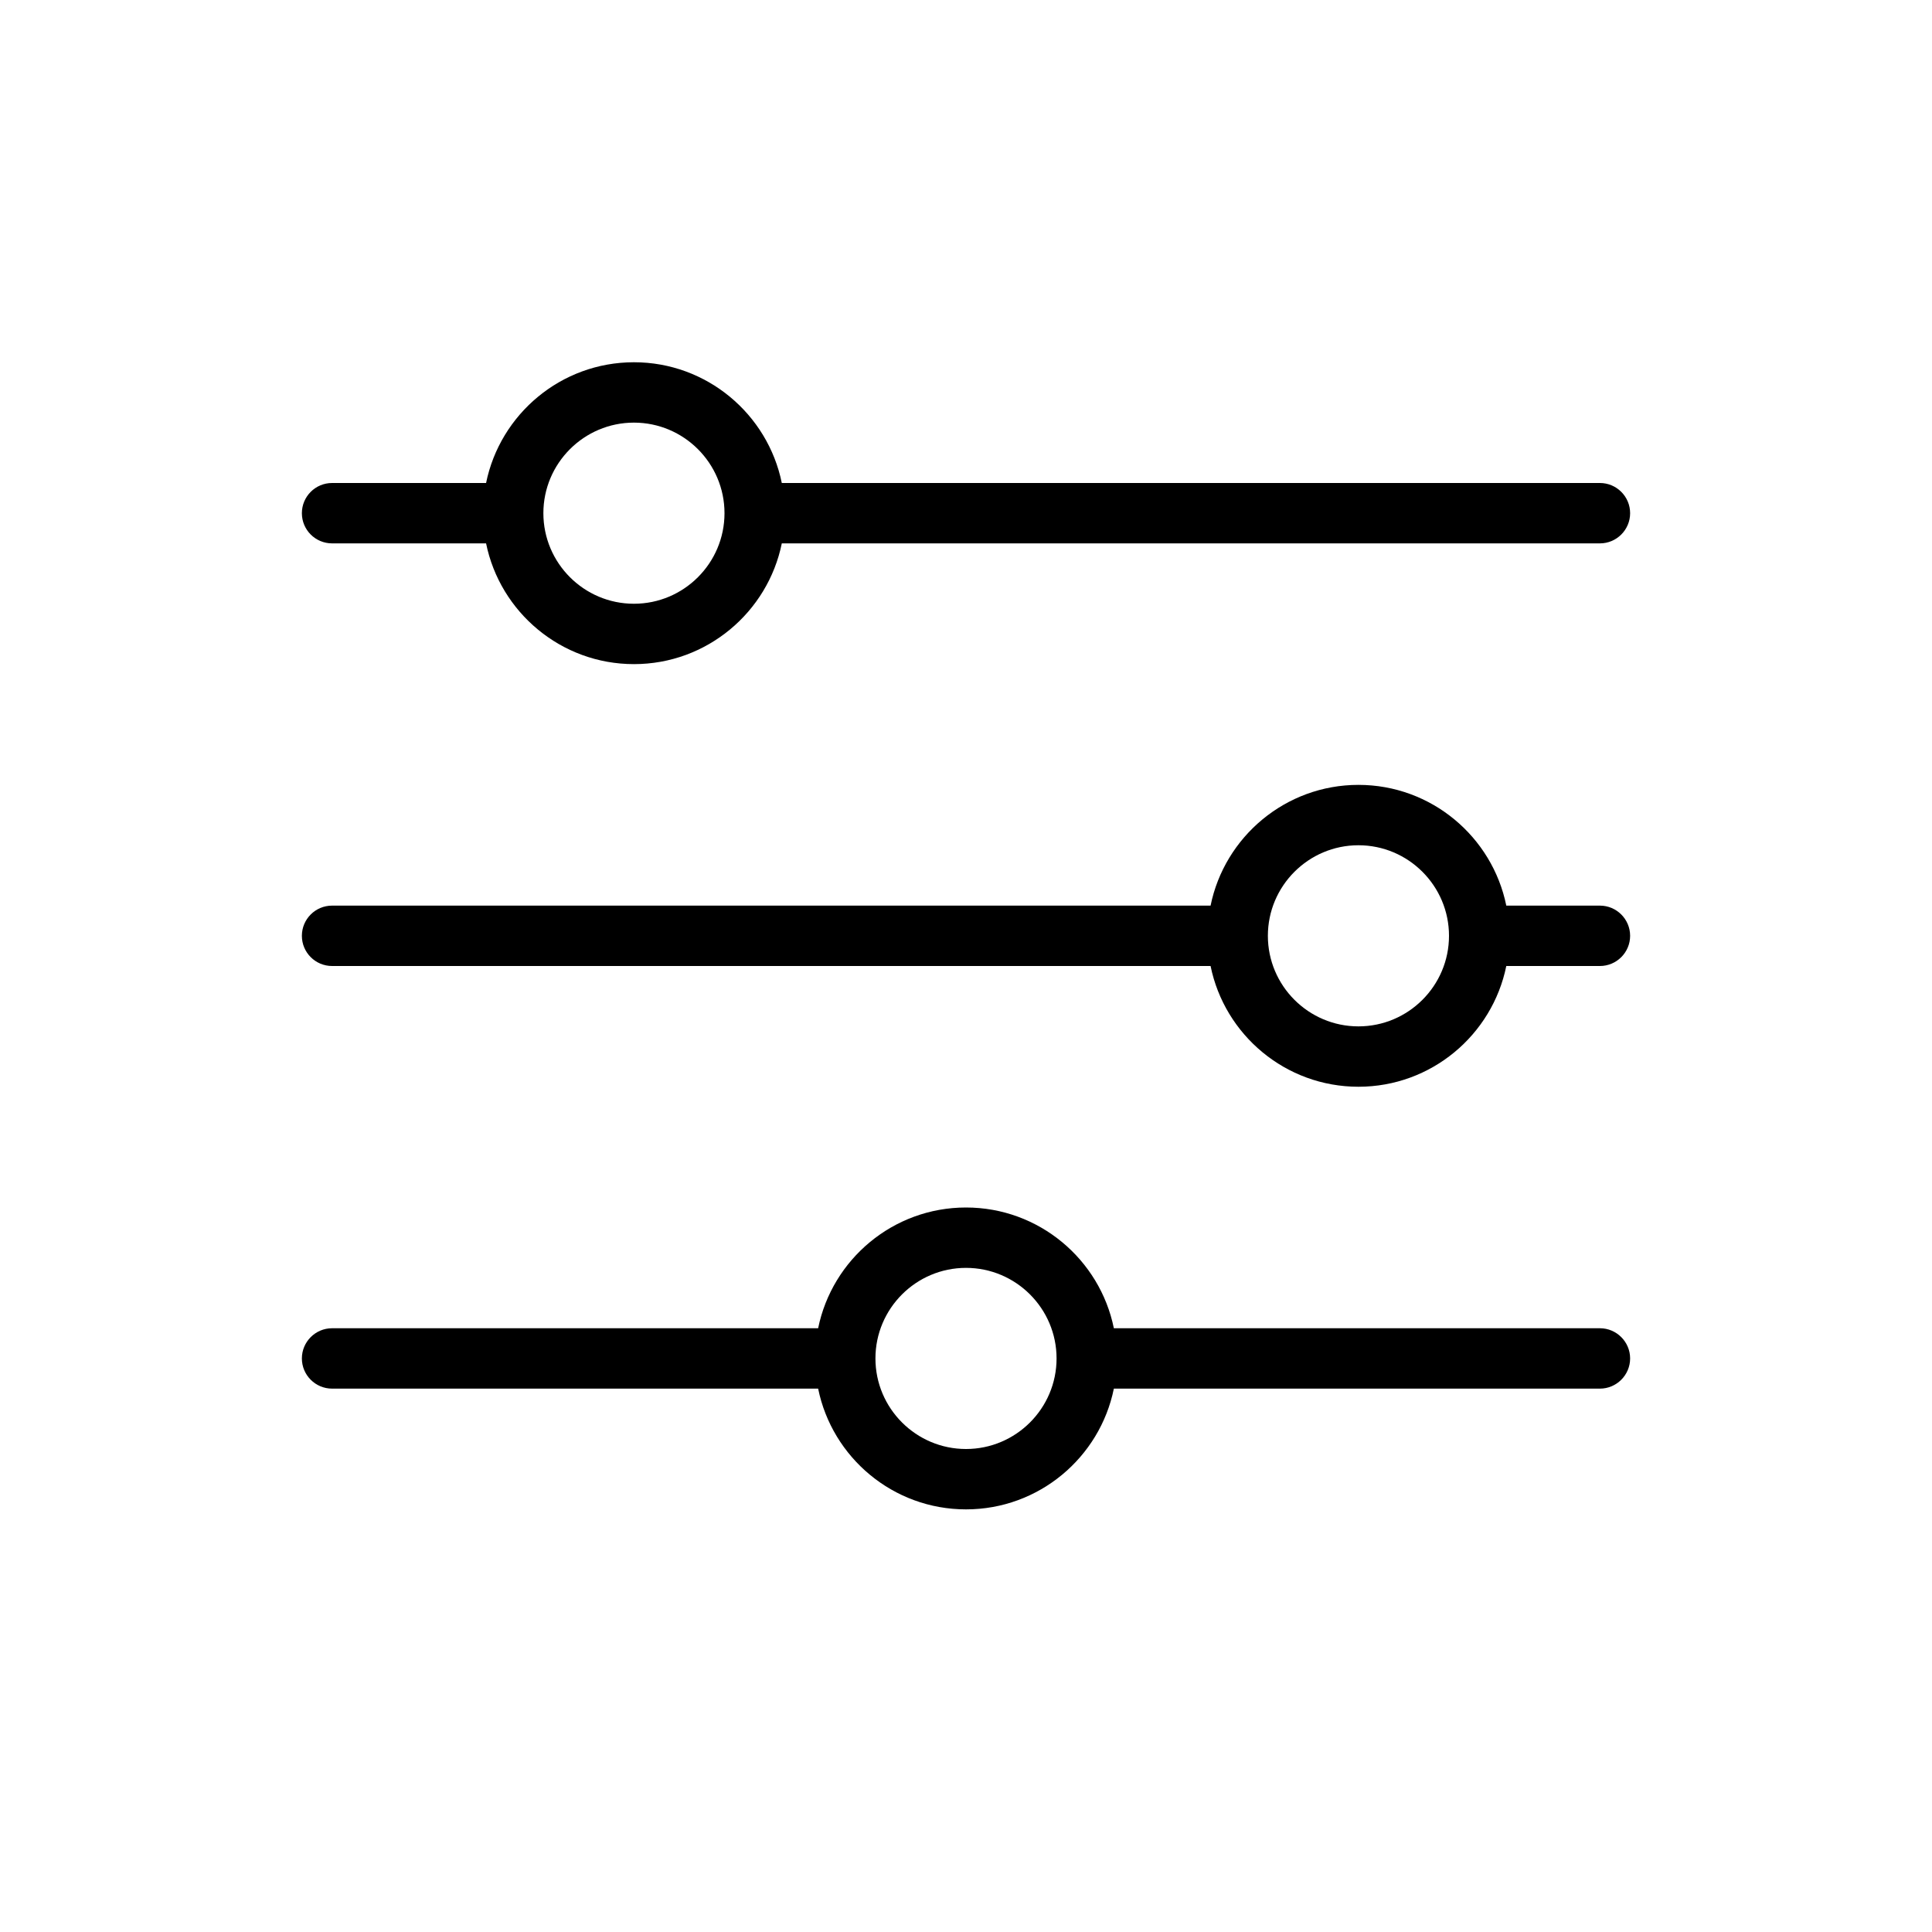
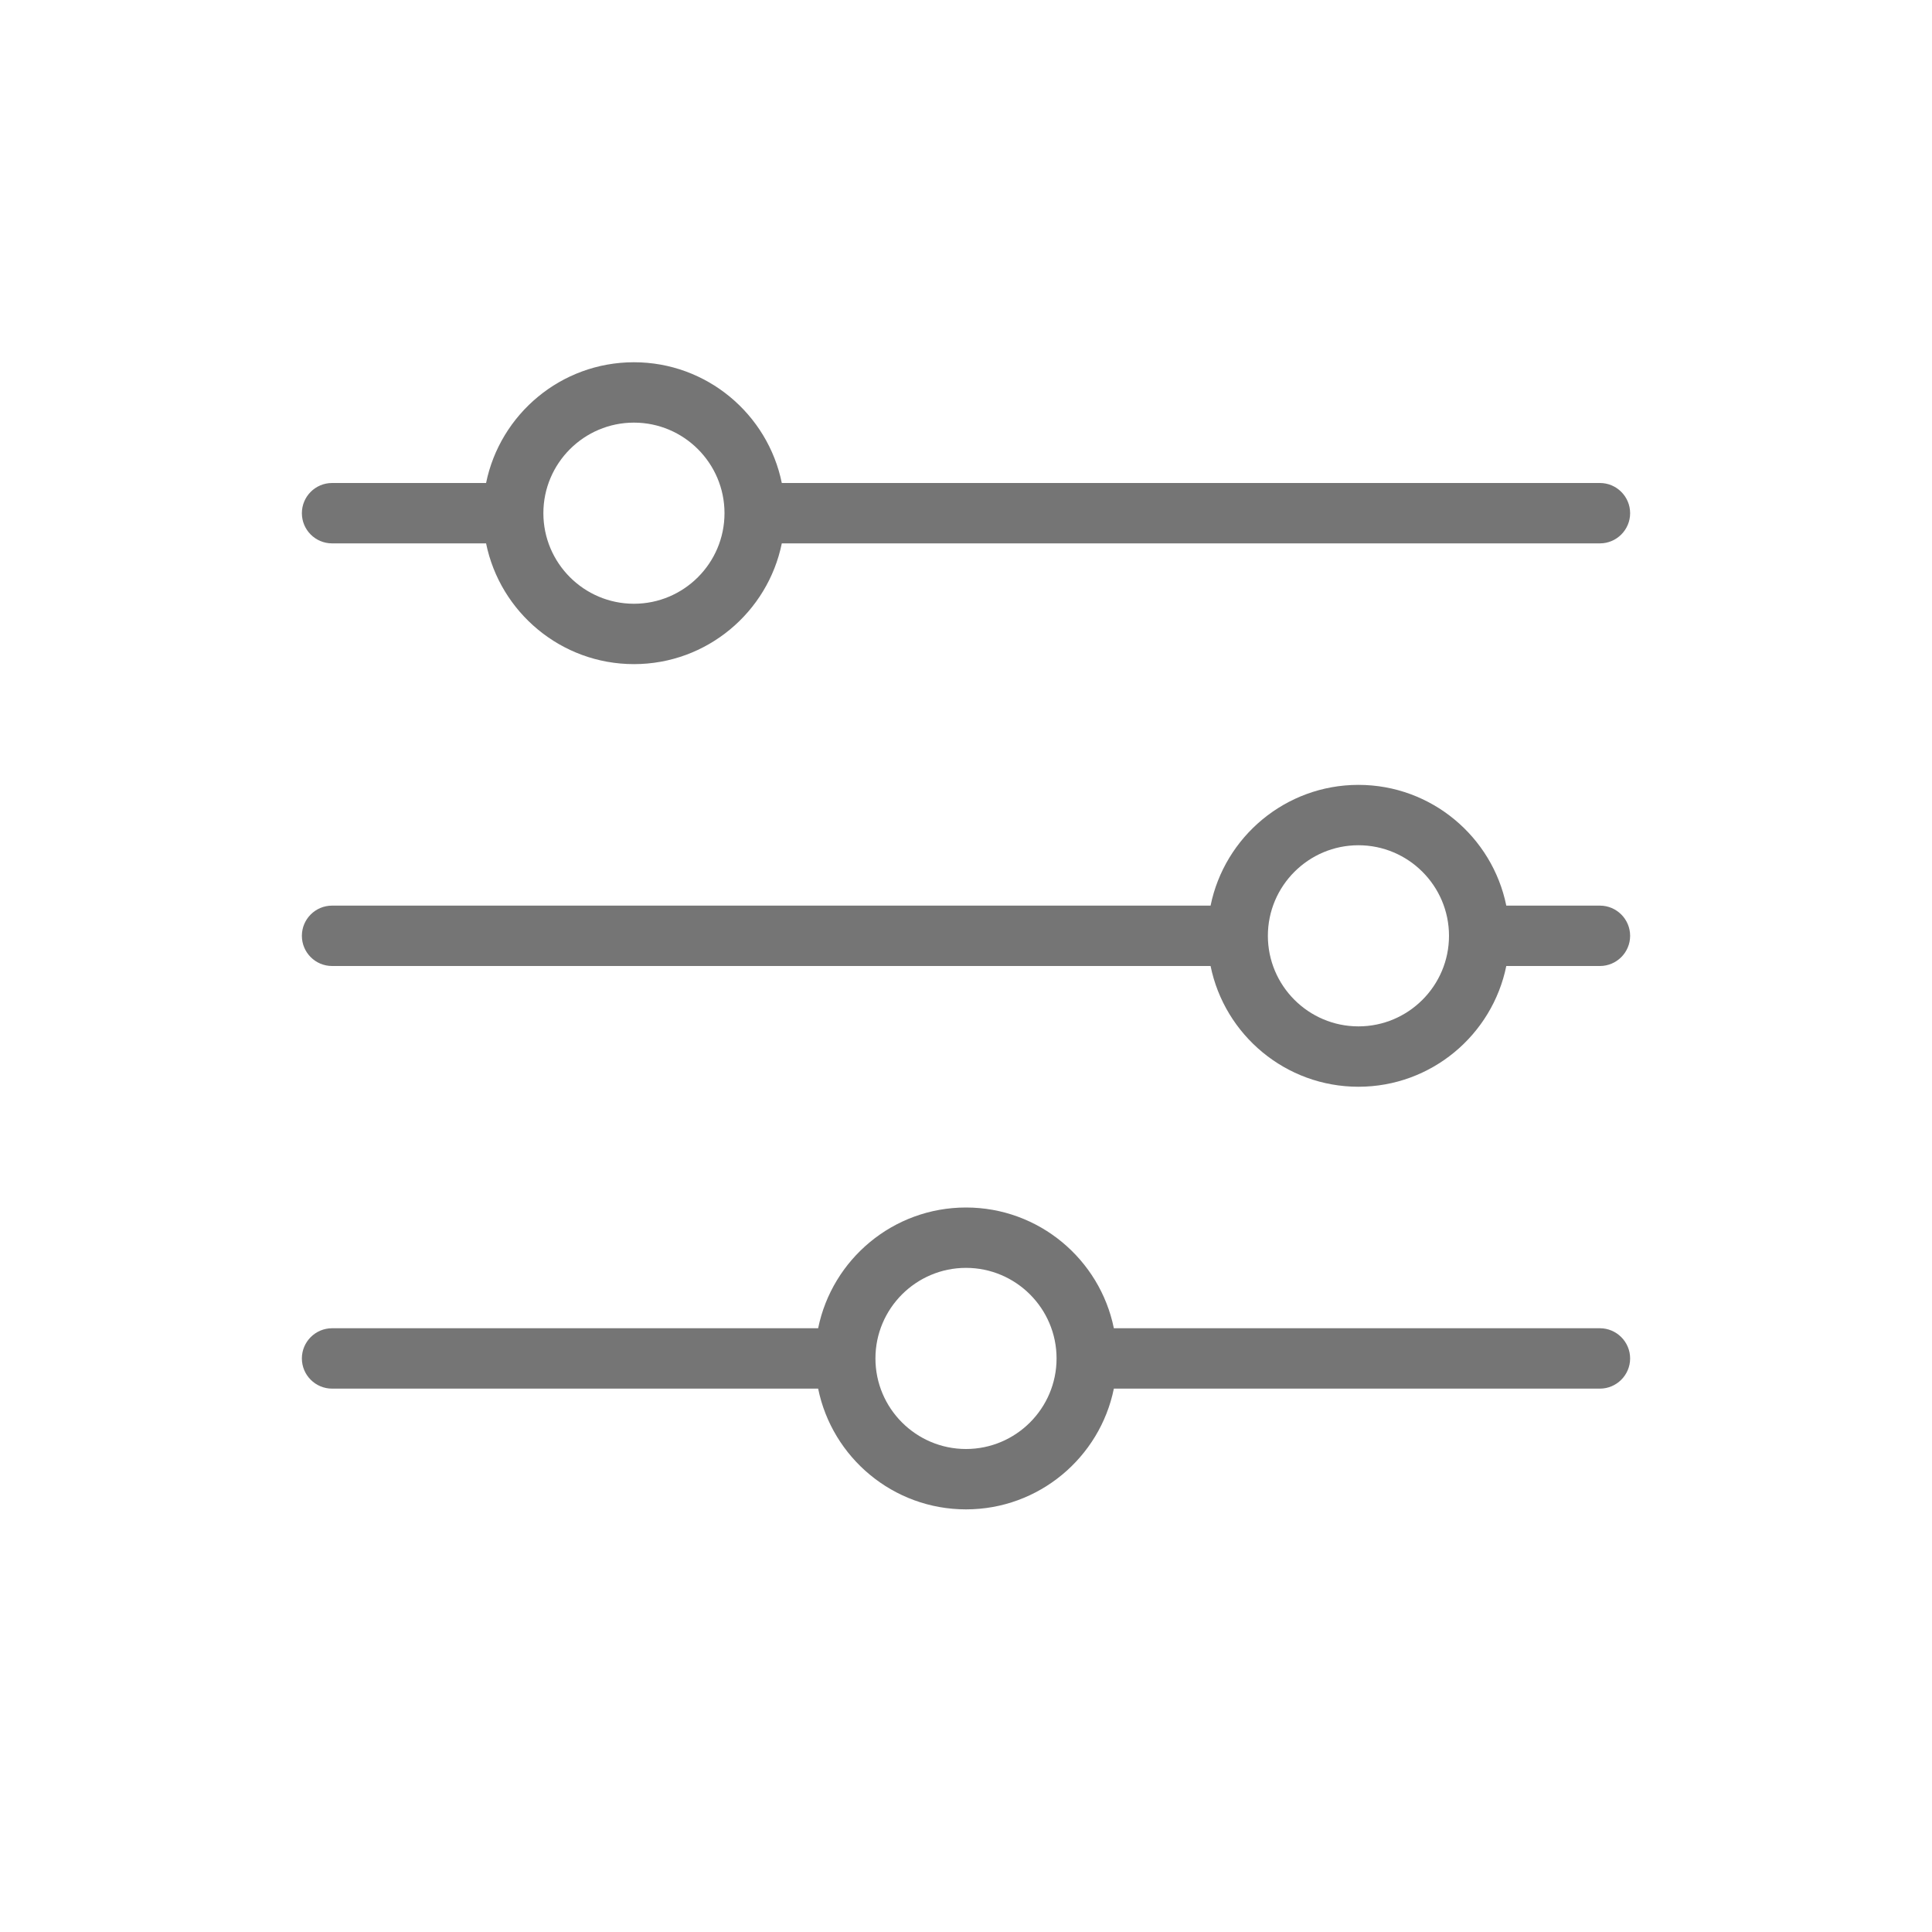
- <svg xmlns="http://www.w3.org/2000/svg" version="1.1" x="0px" y="0px" viewBox="0 0 32 32" enable-background="new 0 0 32 32" xml:space="preserve">
+ <svg xmlns="http://www.w3.org/2000/svg" fill="#757575" version="1.1" x="0px" y="0px" viewBox="0 0 32 32" enable-background="new 0 0 32 32" xml:space="preserve">
  <path d="M5.5,9h2.551c0.232,1.14,1.242,2,2.449,2s2.217-0.86,2.449-2H26.5C26.775,9,27,8.776,27,8.5S26.775,8,26.5,8H12.949  c-0.232-1.14-1.242-2-2.449-2S8.283,6.86,8.051,8H5.5C5.224,8,5,8.224,5,8.5S5.224,9,5.5,9z M10.5,7C11.327,7,12,7.673,12,8.5  S11.327,10,10.5,10S9,9.327,9,8.5S9.673,7,10.5,7z" />
  <path d="M26.5,15h-1.551c-0.232-1.14-1.242-2-2.449-2s-2.217,0.86-2.449,2H5.5C5.224,15,5,15.224,5,15.5S5.224,16,5.5,16h14.551  c0.232,1.141,1.242,2,2.449,2s2.217-0.859,2.449-2H26.5c0.275,0,0.5-0.224,0.5-0.5S26.775,15,26.5,15z M22.5,17  c-0.827,0-1.5-0.673-1.5-1.5s0.673-1.5,1.5-1.5s1.5,0.673,1.5,1.5S23.327,17,22.5,17z" />
  <path d="M26.5,22h-8.051c-0.232-1.141-1.242-2-2.449-2s-2.217,0.859-2.449,2H5.5C5.224,22,5,22.225,5,22.5S5.224,23,5.5,23h8.051  c0.232,1.141,1.242,2,2.449,2s2.217-0.859,2.449-2H26.5c0.275,0,0.5-0.225,0.5-0.5S26.775,22,26.5,22z M16,24  c-0.827,0-1.5-0.673-1.5-1.5S15.173,21,16,21s1.5,0.673,1.5,1.5S16.827,24,16,24z" />
</svg>
